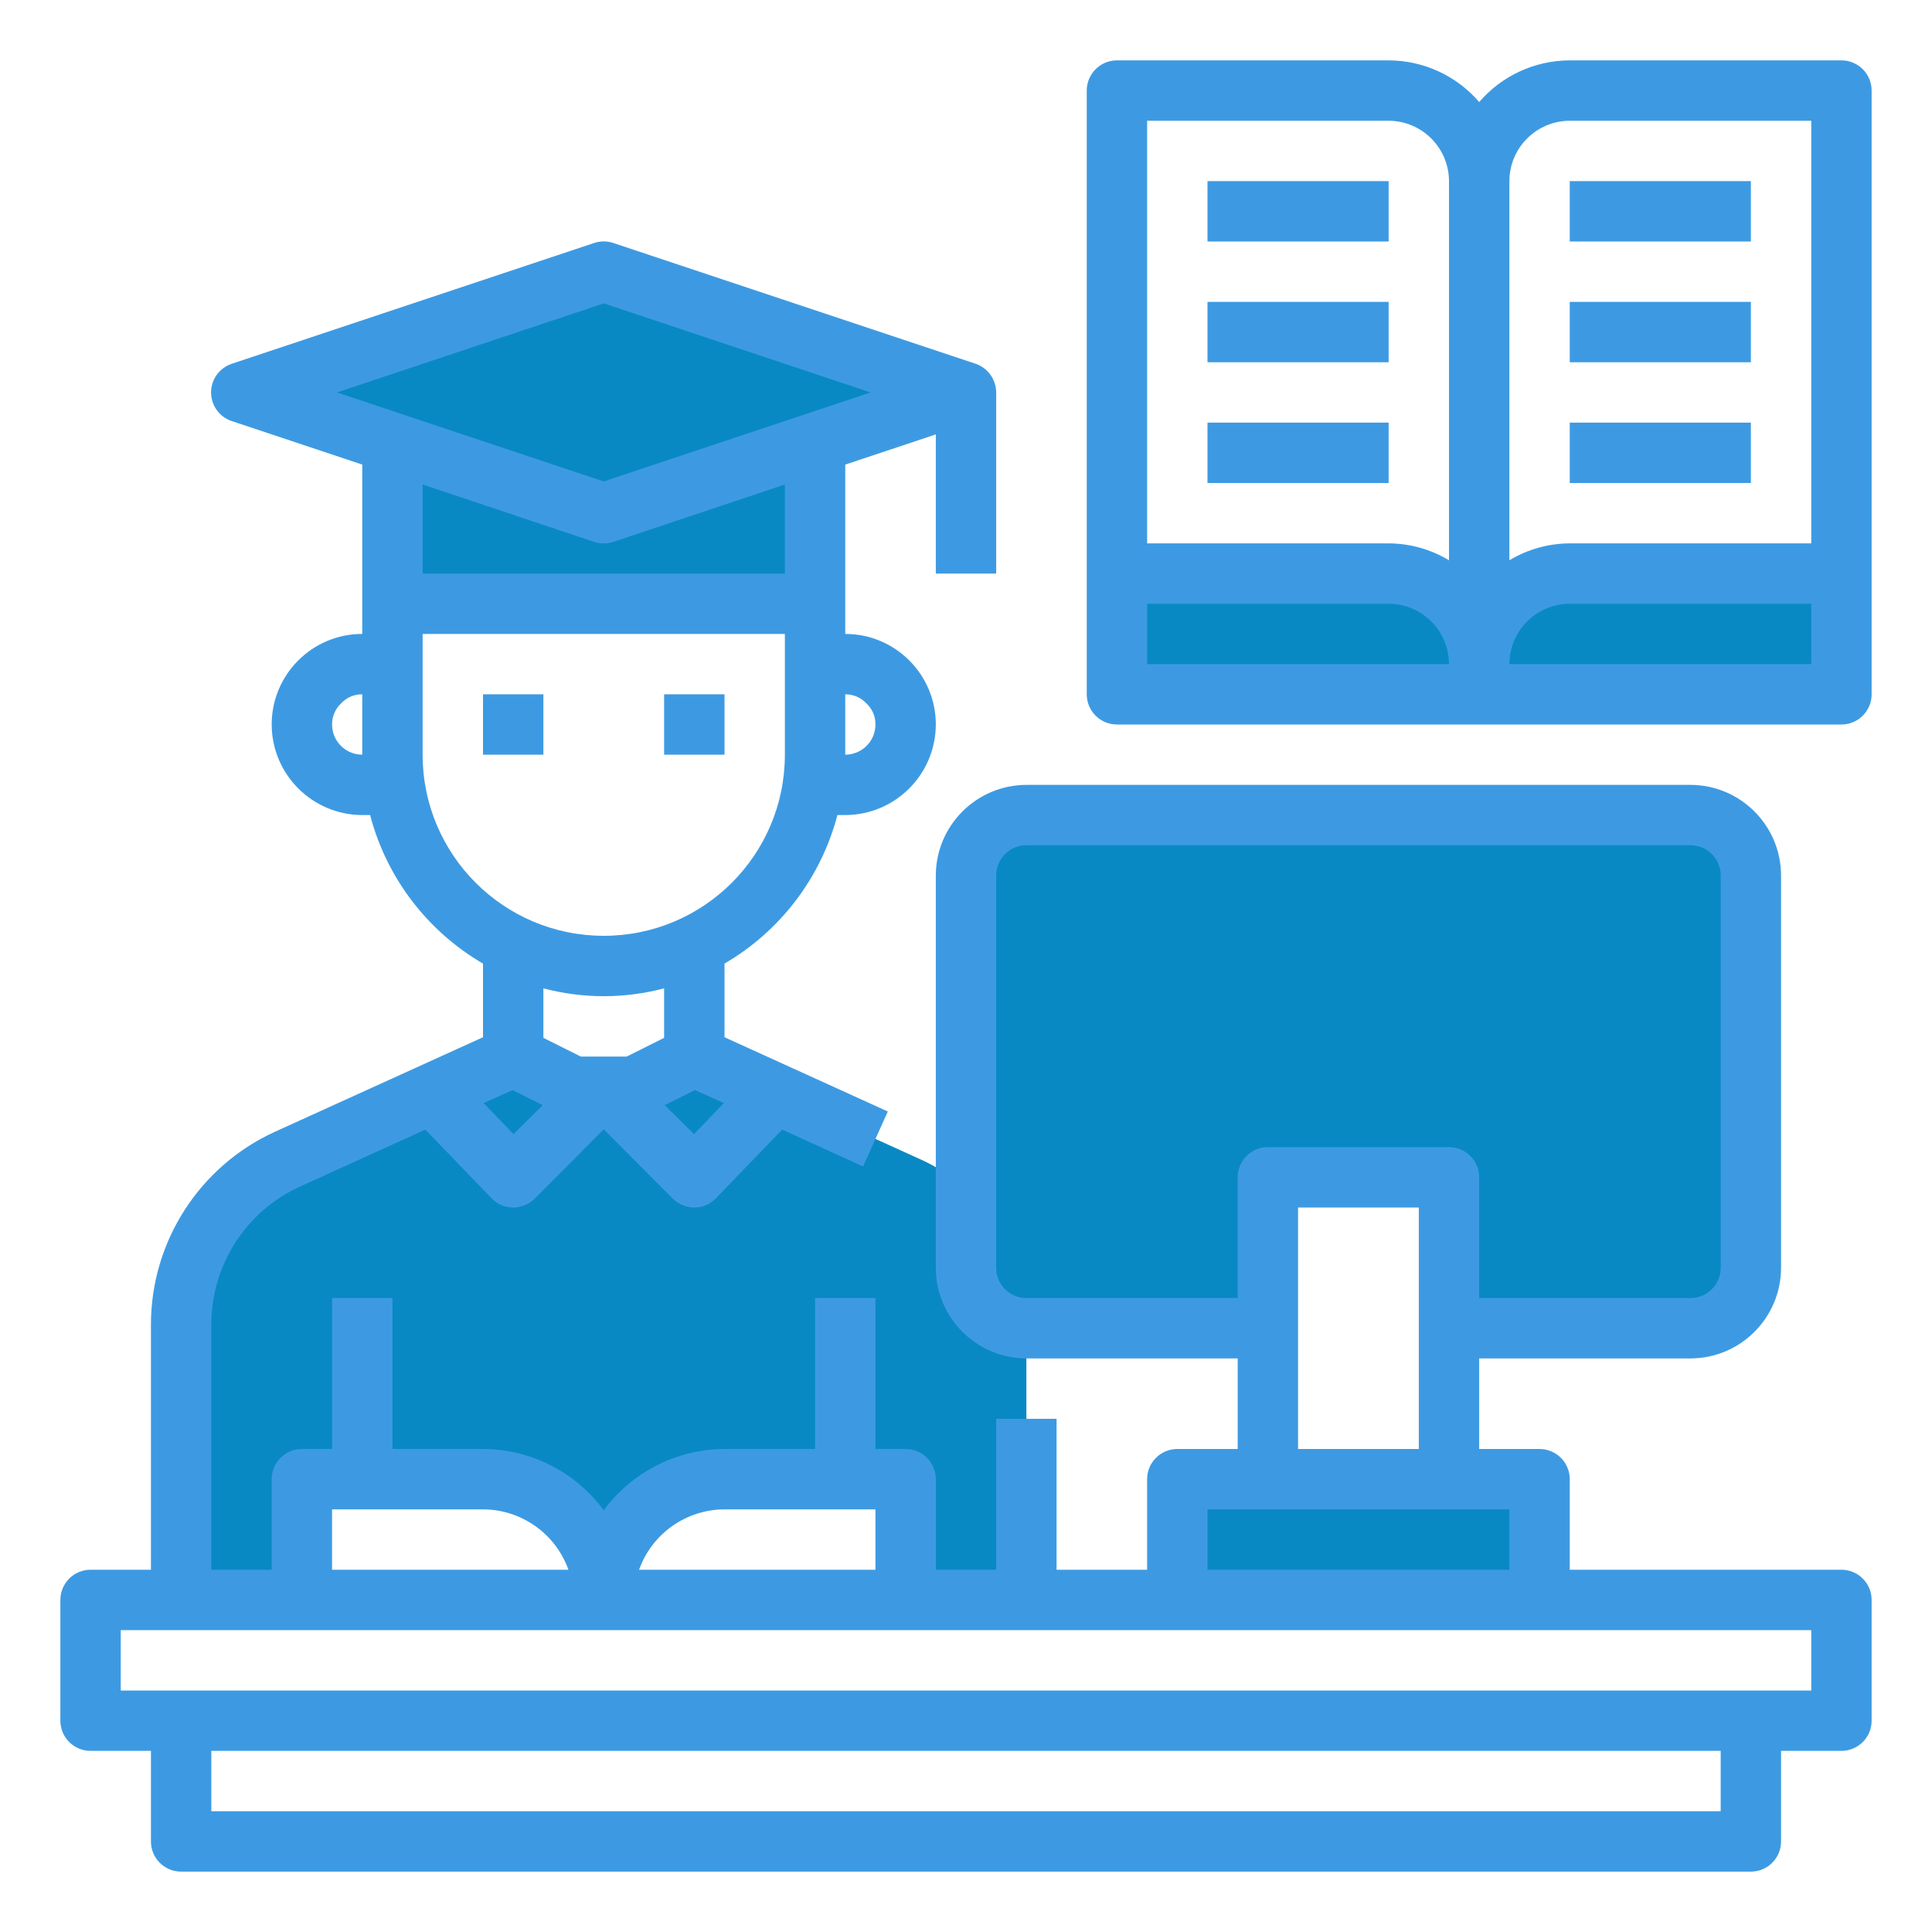
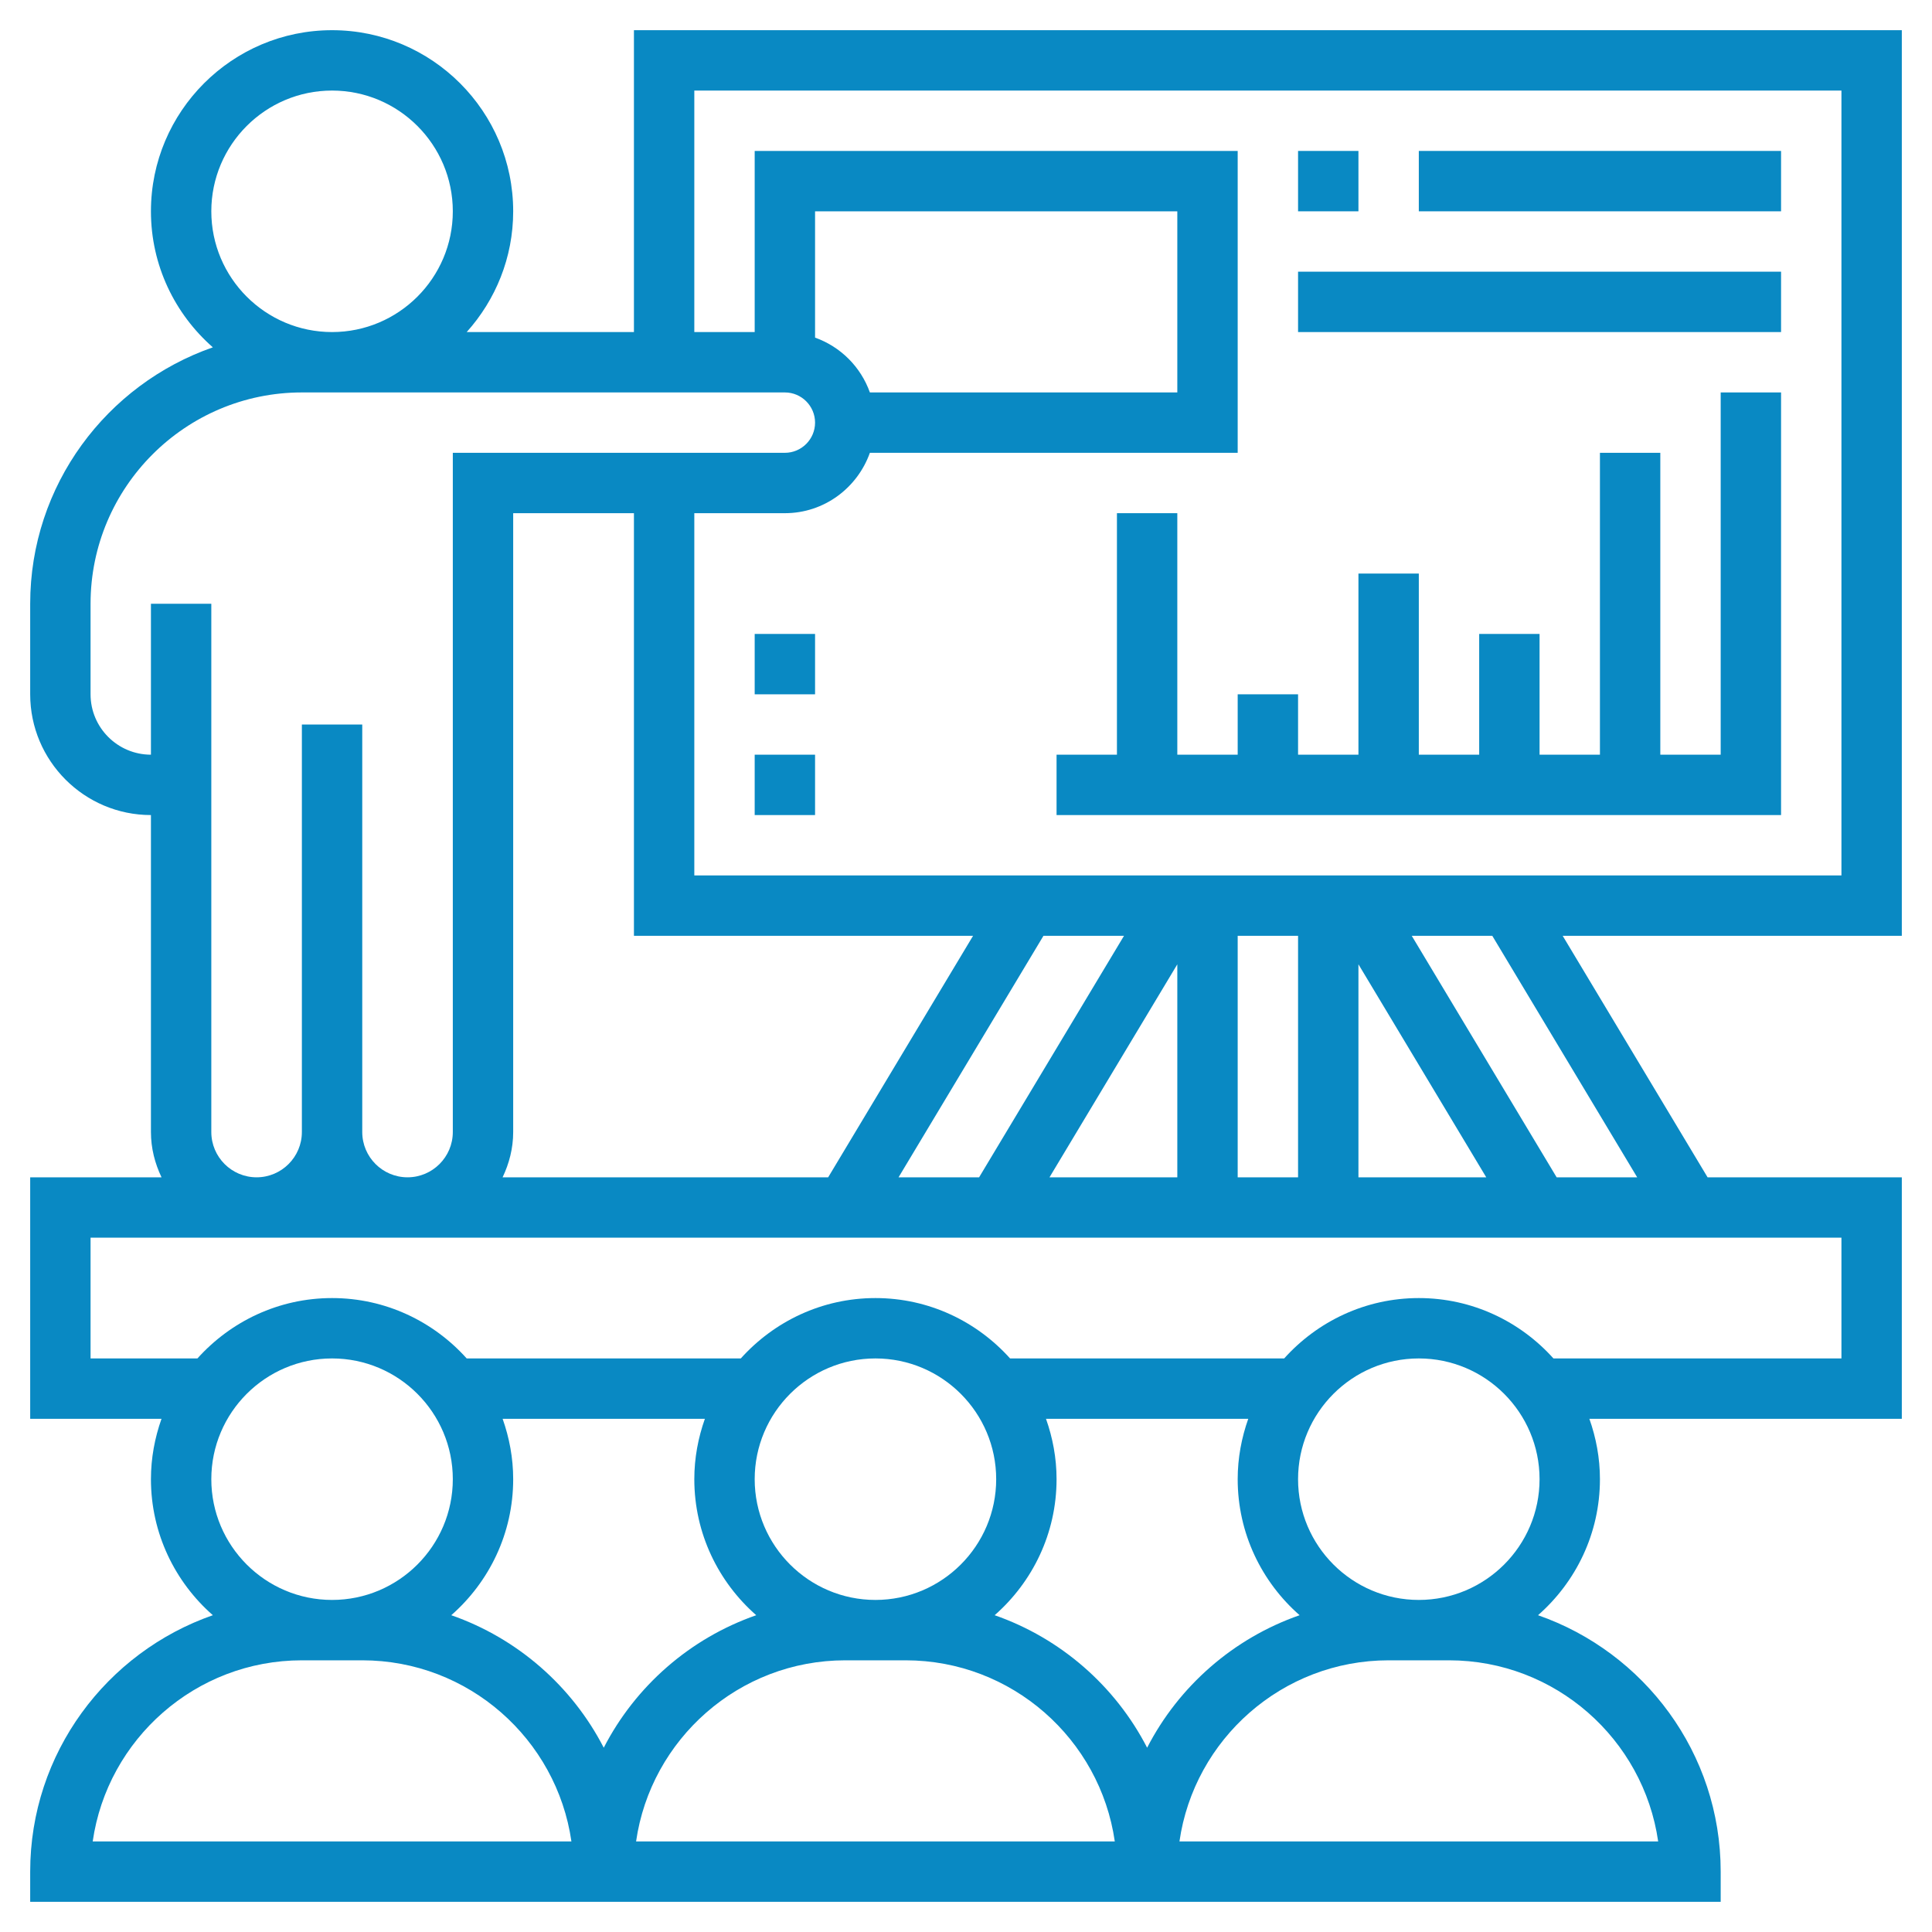
<svg xmlns="http://www.w3.org/2000/svg" version="1.1" width="512" height="512" x="0" y="0" viewBox="0 0 64 64" style="enable-background:new 0 0 512 512" xml:space="preserve" class="">
  <g>
-     <g id="Learning-Lecture-Education-Online-Book">
-       <path d="m61 19v4h-12v-1a3 3 0 0 1 3-3z" fill="#0989c3" data-original="#bddbff" style="" />
-       <path d="m51 49v4h-12v-4h3 6z" fill="#0989c3" data-original="#bddbff" style="" />
-       <path d="m49 22v1h-12v-4h9a3 3 0 0 1 3 3z" fill="#0989c3" data-original="#bddbff" style="" />
-       <path d="m12 49h-2v4h-4v-9.13a6 6 0 0 1 3.52-5.47l4.8-2.18 2.68 2.78 3-3 3 3 2.68-2.78 4.8 2.18a5.644 5.644 0 0 1 1.52 1v2.6a2.006 2.006 0 0 0 2 2v9h-4v-4h-6a3.995 3.995 0 0 0 -4 4 3.995 3.995 0 0 0 -4-4z" fill="#0989c3" data-original="#bddbff" style="" />
-       <path d="m56 27h-22a2.006 2.006 0 0 0 -2 2v13a2.006 2.006 0 0 0 2 2h8v-5h6v5h8a2.006 2.006 0 0 0 2-2v-13a2.006 2.006 0 0 0 -2-2z" fill="#0989c3" data-original="#bddbff" style="" />
-       <path d="m32 13-5 1.67-7 2.33-7-2.33-5-1.67 12-4z" fill="#0989c3" data-original="#bddbff" style="" />
-       <path d="m27 19v1h-14v-1-4.33l7 2.33 7-2.33z" fill="#0989c3" data-original="#bddbff" style="" />
-       <path d="m25.68 36.22-2.68 2.78-3-3h1l2-1z" fill="#0989c3" data-original="#bddbff" style="" />
-       <path d="m20 36-3 3-2.68-2.78 2.68-1.22 2 1z" fill="#0989c3" data-original="#bddbff" style="" />
-       <g fill="#3d9ae2">
-         <path d="m61 52h-9v-3a1 1 0 0 0 -1-1h-2v-3h7a3.009 3.009 0 0 0 3-3v-13a3.009 3.009 0 0 0 -3-3h-22a3.009 3.009 0 0 0 -3 3v13a3.009 3.009 0 0 0 3 3h7v3h-2a1 1 0 0 0 -1 1v3h-3v-5h-2v5h-2v-3a1 1 0 0 0 -1-1h-1v-5h-2v5h-3a4.994 4.994 0 0 0 -4 2.03 4.994 4.994 0 0 0 -4-2.03h-3v-5h-2v5h-1a1 1 0 0 0 -1 1v3h-2v-8.13a5.018 5.018 0 0 1 2.93-4.56l4.16-1.89 2.19 2.27a.97.97 0 0 0 .71.31h.01a1.033 1.033 0 0 0 .71-.29l2.29-2.3 2.29 2.3a1.033 1.033 0 0 0 .71.29h.01a.97.97 0 0 0 .71-.31l2.19-2.27 2.68 1.22.82-1.82-5.41-2.46v-2.44a8.06 8.06 0 0 0 3.74-4.92h.26a3.009 3.009 0 0 0 3-3 3 3 0 0 0 -3-3v-5.61l3-1v4.61h2v-6a1.014 1.014 0 0 0 -.68-.95l-12-4a1 1 0 0 0 -.64 0l-12 4a1 1 0 0 0 0 1.9l4.32 1.44v5.61a3 3 0 0 0 -3 3 3.009 3.009 0 0 0 3 3h.26a8.06 8.06 0 0 0 3.74 4.92v2.44l-6.89 3.13a7.025 7.025 0 0 0 -4.11 6.38v8.13h-2a1 1 0 0 0 -1 1v4a1 1 0 0 0 1 1h2v3a1 1 0 0 0 1 1h52a1 1 0 0 0 1-1v-3h2a1 1 0 0 0 1-1v-4a1 1 0 0 0 -1-1zm-49-27a1 1 0 0 1 -1-1 .949.949 0 0 1 .31-.71.928.928 0 0 1 .69-.29zm5.01 12.57-.99-1.03.96-.43 1 .5zm4.99-3.19-1.24.62h-1.52l-1.24-.62v-1.64a7.822 7.822 0 0 0 4 0zm.99 3.19-.97-.96 1-.5.96.43zm3.01-18.57h-12v-2.95l5.68 1.9a1.049 1.049 0 0 0 .64 0l5.68-1.9zm2.71 4.31a.928.928 0 0 1 .29.69 1 1 0 0 1 -1 1v-2a.949.949 0 0 1 .71.31zm-17.55-10.31 8.84-2.95 8.84 2.95-8.84 2.95zm2.84 12v-4h12v4a6 6 0 0 1 -12 0zm20 18a1 1 0 0 1 -1-1v-13a1 1 0 0 1 1-1h22a1 1 0 0 1 1 1v13a1 1 0 0 1 -1 1h-7v-4a1 1 0 0 0 -1-1h-6a1 1 0 0 0 -1 1v4zm13-3v8h-4v-8zm-7 10h10v2h-10zm-16 0h5v2h-7.83a3.014 3.014 0 0 1 2.83-2zm-13 0h5a3.014 3.014 0 0 1 2.83 2h-7.83zm46 10h-50v-2h50zm3-4h-56v-2h56z" fill="#3d9ae2" data-original="#3d9ae2" style="" />
-         <path d="m16 23h2v2h-2z" fill="#3d9ae2" data-original="#3d9ae2" style="" />
-         <path d="m22 23h2v2h-2z" fill="#3d9ae2" data-original="#3d9ae2" style="" />
-         <path d="m61 2h-9a3.967 3.967 0 0 0 -3 1.38 3.967 3.967 0 0 0 -3-1.38h-9a1 1 0 0 0 -1 1v20a1 1 0 0 0 1 1h24a1 1 0 0 0 1-1v-20a1 1 0 0 0 -1-1zm-23 20v-2h8a2.006 2.006 0 0 1 2 2zm10-3.44a3.906 3.906 0 0 0 -2-.56h-8v-14h8a2.006 2.006 0 0 1 2 2zm12 3.44h-10a2.006 2.006 0 0 1 2-2h8zm0-4h-8a3.906 3.906 0 0 0 -2 .56v-12.56a2.006 2.006 0 0 1 2-2h8z" fill="#3d9ae2" data-original="#3d9ae2" style="" />
-         <path d="m40 10h6v2h-6z" fill="#3d9ae2" data-original="#3d9ae2" style="" />
-         <path d="m40 6h6v2h-6z" fill="#3d9ae2" data-original="#3d9ae2" style="" />
-         <path d="m52 6h6v2h-6z" fill="#3d9ae2" data-original="#3d9ae2" style="" />
-         <path d="m40 14h6v2h-6z" fill="#3d9ae2" data-original="#3d9ae2" style="" />
-         <path d="m52 10h6v2h-6z" fill="#3d9ae2" data-original="#3d9ae2" style="" />
-         <path d="m52 14h6v2h-6z" fill="#3d9ae2" data-original="#3d9ae2" style="" />
-       </g>
-     </g>
+     <path d="m63 31v-30h-42v10h-5.54c.954-1.063 1.54-2.462 1.54-4 0-3.309-2.691-6-6-6s-6 2.691-6 6c0 1.796.797 3.406 2.051 4.506-3.516 1.225-6.051 4.565-6.051 8.494v3c0 2.206 1.794 4 4 4v10.5c0 .539.133 1.044.351 1.5h-4.351v8h4.35c-.222.627-.35 1.298-.35 2 0 1.796.797 3.406 2.051 4.506-3.516 1.225-6.051 4.565-6.051 8.494v1h18 2 16 2 18v-1c0-3.929-2.535-7.269-6.051-8.494 1.254-1.1 2.051-2.71 2.051-4.506 0-.702-.128-1.373-.35-2h10.35v-8h-6.434l-4.8-8zm-40-28h38v26h-38v-12h3c1.302 0 2.402-.839 2.816-2h12.184v-10h-16v6h-2zm-6.351 36c.218-.456.351-.961.351-1.5v-20.5h4v14h11.234l-4.8 8zm17.917-8h2.668l-4.8 8h-2.668zm4.434.944v7.056h-4.234zm2-.944h2v8h-2zm4 .944 4.234 7.056h-4.234zm-16.184-18.944c-.302-.847-.969-1.514-1.816-1.816v-4.184h12v6zm-17.816-10c2.206 0 4 1.794 4 4s-1.794 4-4 4-4-1.794-4-4 1.794-4 4-4zm-4 34.5v-17.5h-2v5c-1.103 0-2-.897-2-2v-3c0-3.86 3.14-7 7-7h16c.551 0 1 .449 1 1s-.449 1-1 1h-11v22.5c0 .827-.673 1.5-1.5 1.5s-1.5-.673-1.5-1.5v-13.5h-2v13.5c0 .827-.673 1.5-1.5 1.5s-1.5-.673-1.5-1.5zm4 7.5c2.206 0 4 1.794 4 4s-1.794 4-4 4-4-1.794-4-4 1.794-4 4-4zm-7.929 16c.487-3.388 3.408-6 6.929-6h2c3.521 0 6.442 2.612 6.929 6zm11.878-7.494c1.254-1.1 2.051-2.71 2.051-4.506 0-.702-.128-1.373-.35-2h6.7c-.222.627-.35 1.298-.35 2 0 1.796.797 3.406 2.051 4.506-2.193.764-4 2.348-5.051 4.389-1.052-2.041-2.859-3.625-5.051-4.389zm18.051-4.506c0 2.206-1.794 4-4 4s-4-1.794-4-4 1.794-4 4-4 4 1.794 4 4zm-11.929 12c.487-3.388 3.408-6 6.929-6h2c3.521 0 6.442 2.612 6.929 6zm11.878-7.494c1.254-1.1 2.051-2.71 2.051-4.506 0-.702-.128-1.373-.35-2h6.7c-.222.627-.35 1.298-.35 2 0 1.796.797 3.406 2.051 4.506-2.193.764-4 2.348-5.051 4.389-1.052-2.041-2.859-3.625-5.051-4.389zm15.051 1.494c3.521 0 6.442 2.612 6.929 6h-15.858c.487-3.388 3.408-6 6.929-6zm-1-2c-2.206 0-4-1.794-4-4s1.794-4 4-4 4 1.794 4 4-1.794 4-4 4zm14-8h-9.54c-1.099-1.224-2.688-2-4.46-2s-3.36.776-4.46 2h-9.08c-1.099-1.224-2.688-2-4.46-2s-3.36.776-4.46 2h-9.08c-1.099-1.224-2.688-2-4.46-2s-3.36.776-4.46 2h-3.54v-4h58zm-6.766-6h-2.668l-4.8-8h2.668z" fill="#0989c3" data-original="#000000" style="" class="" />
+     <path d="m41 23v2h-2v-8h-2v8h-2v2h24v-14h-2v12h-2v-10h-2v10h-2v-4h-2v4h-2v-6h-2v6h-2v-2z" fill="#0989c3" data-original="#000000" style="" class="" />
+     <path d="m43 5h2v2h-2z" fill="#0989c3" data-original="#000000" style="" class="" />
+     <path d="m47 5h12v2h-12z" fill="#0989c3" data-original="#000000" style="" class="" />
+     <path d="m43 9h16v2h-16z" fill="#0989c3" data-original="#000000" style="" class="" />
+     <path d="m25 21h2v2h-2z" fill="#0989c3" data-original="#000000" style="" class="" />
+     <path d="m25 25h2v2h-2z" fill="#0989c3" data-original="#000000" style="" class="" />
  </g>
</svg>
